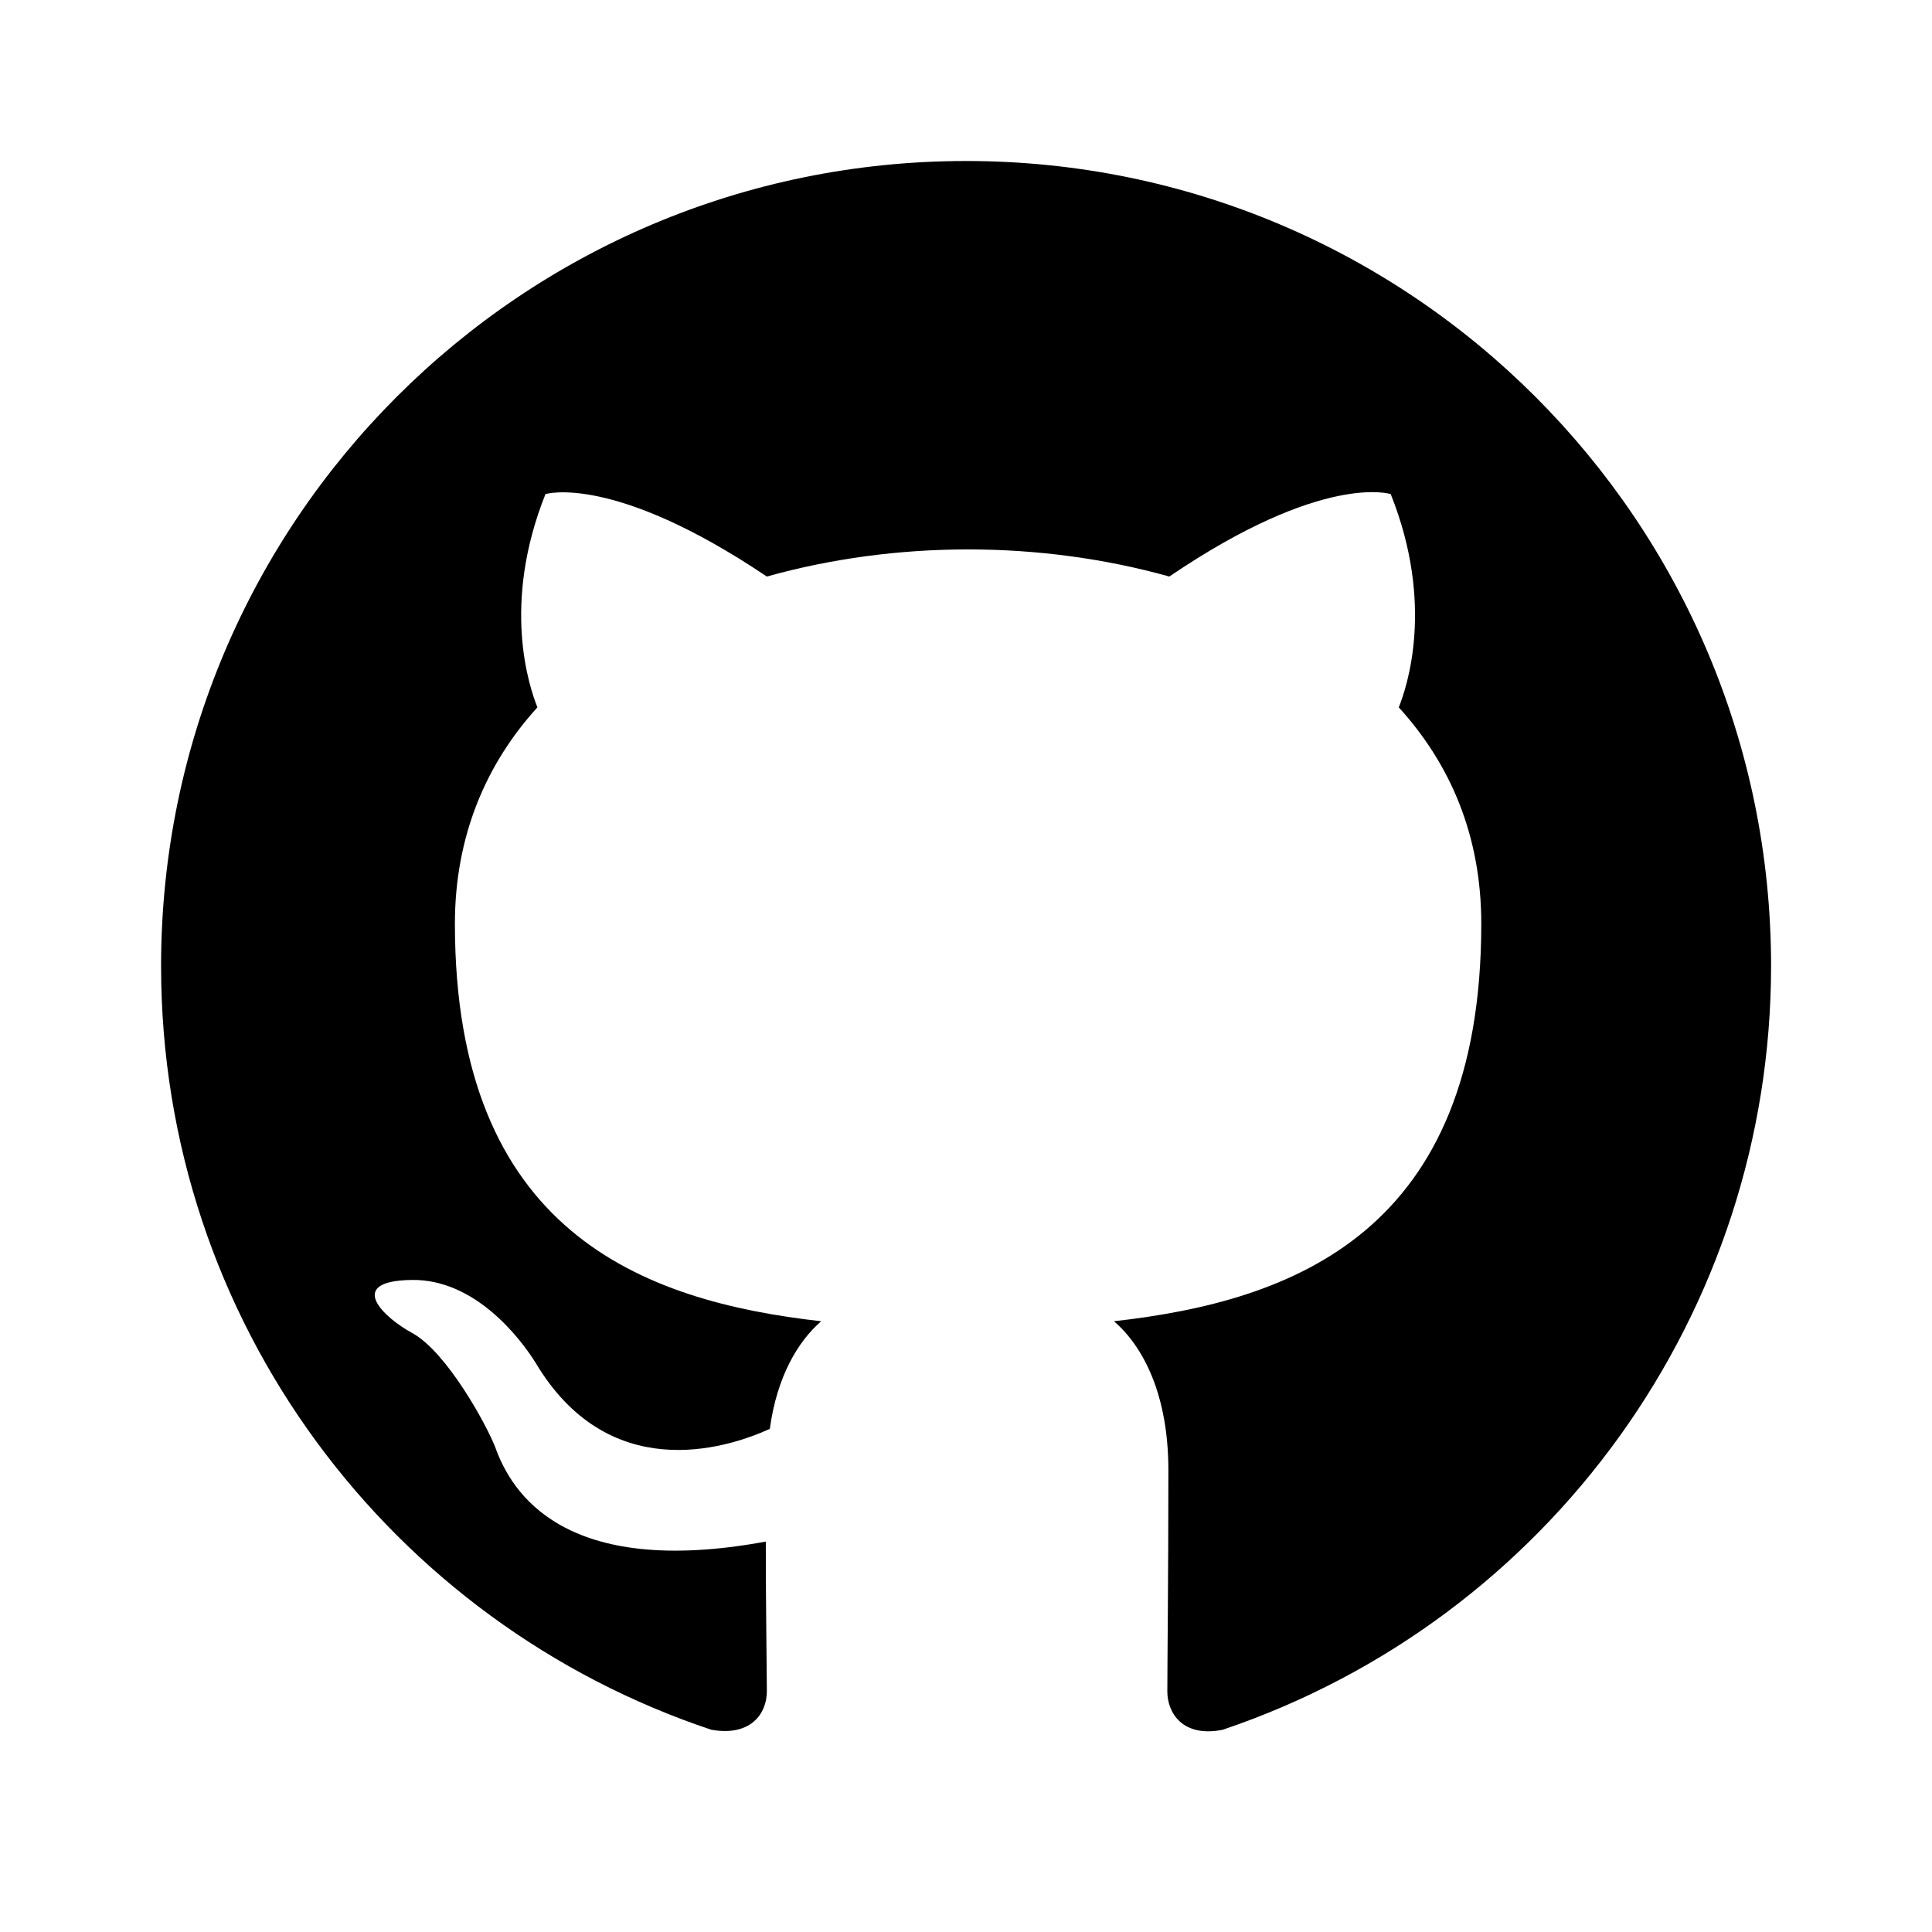
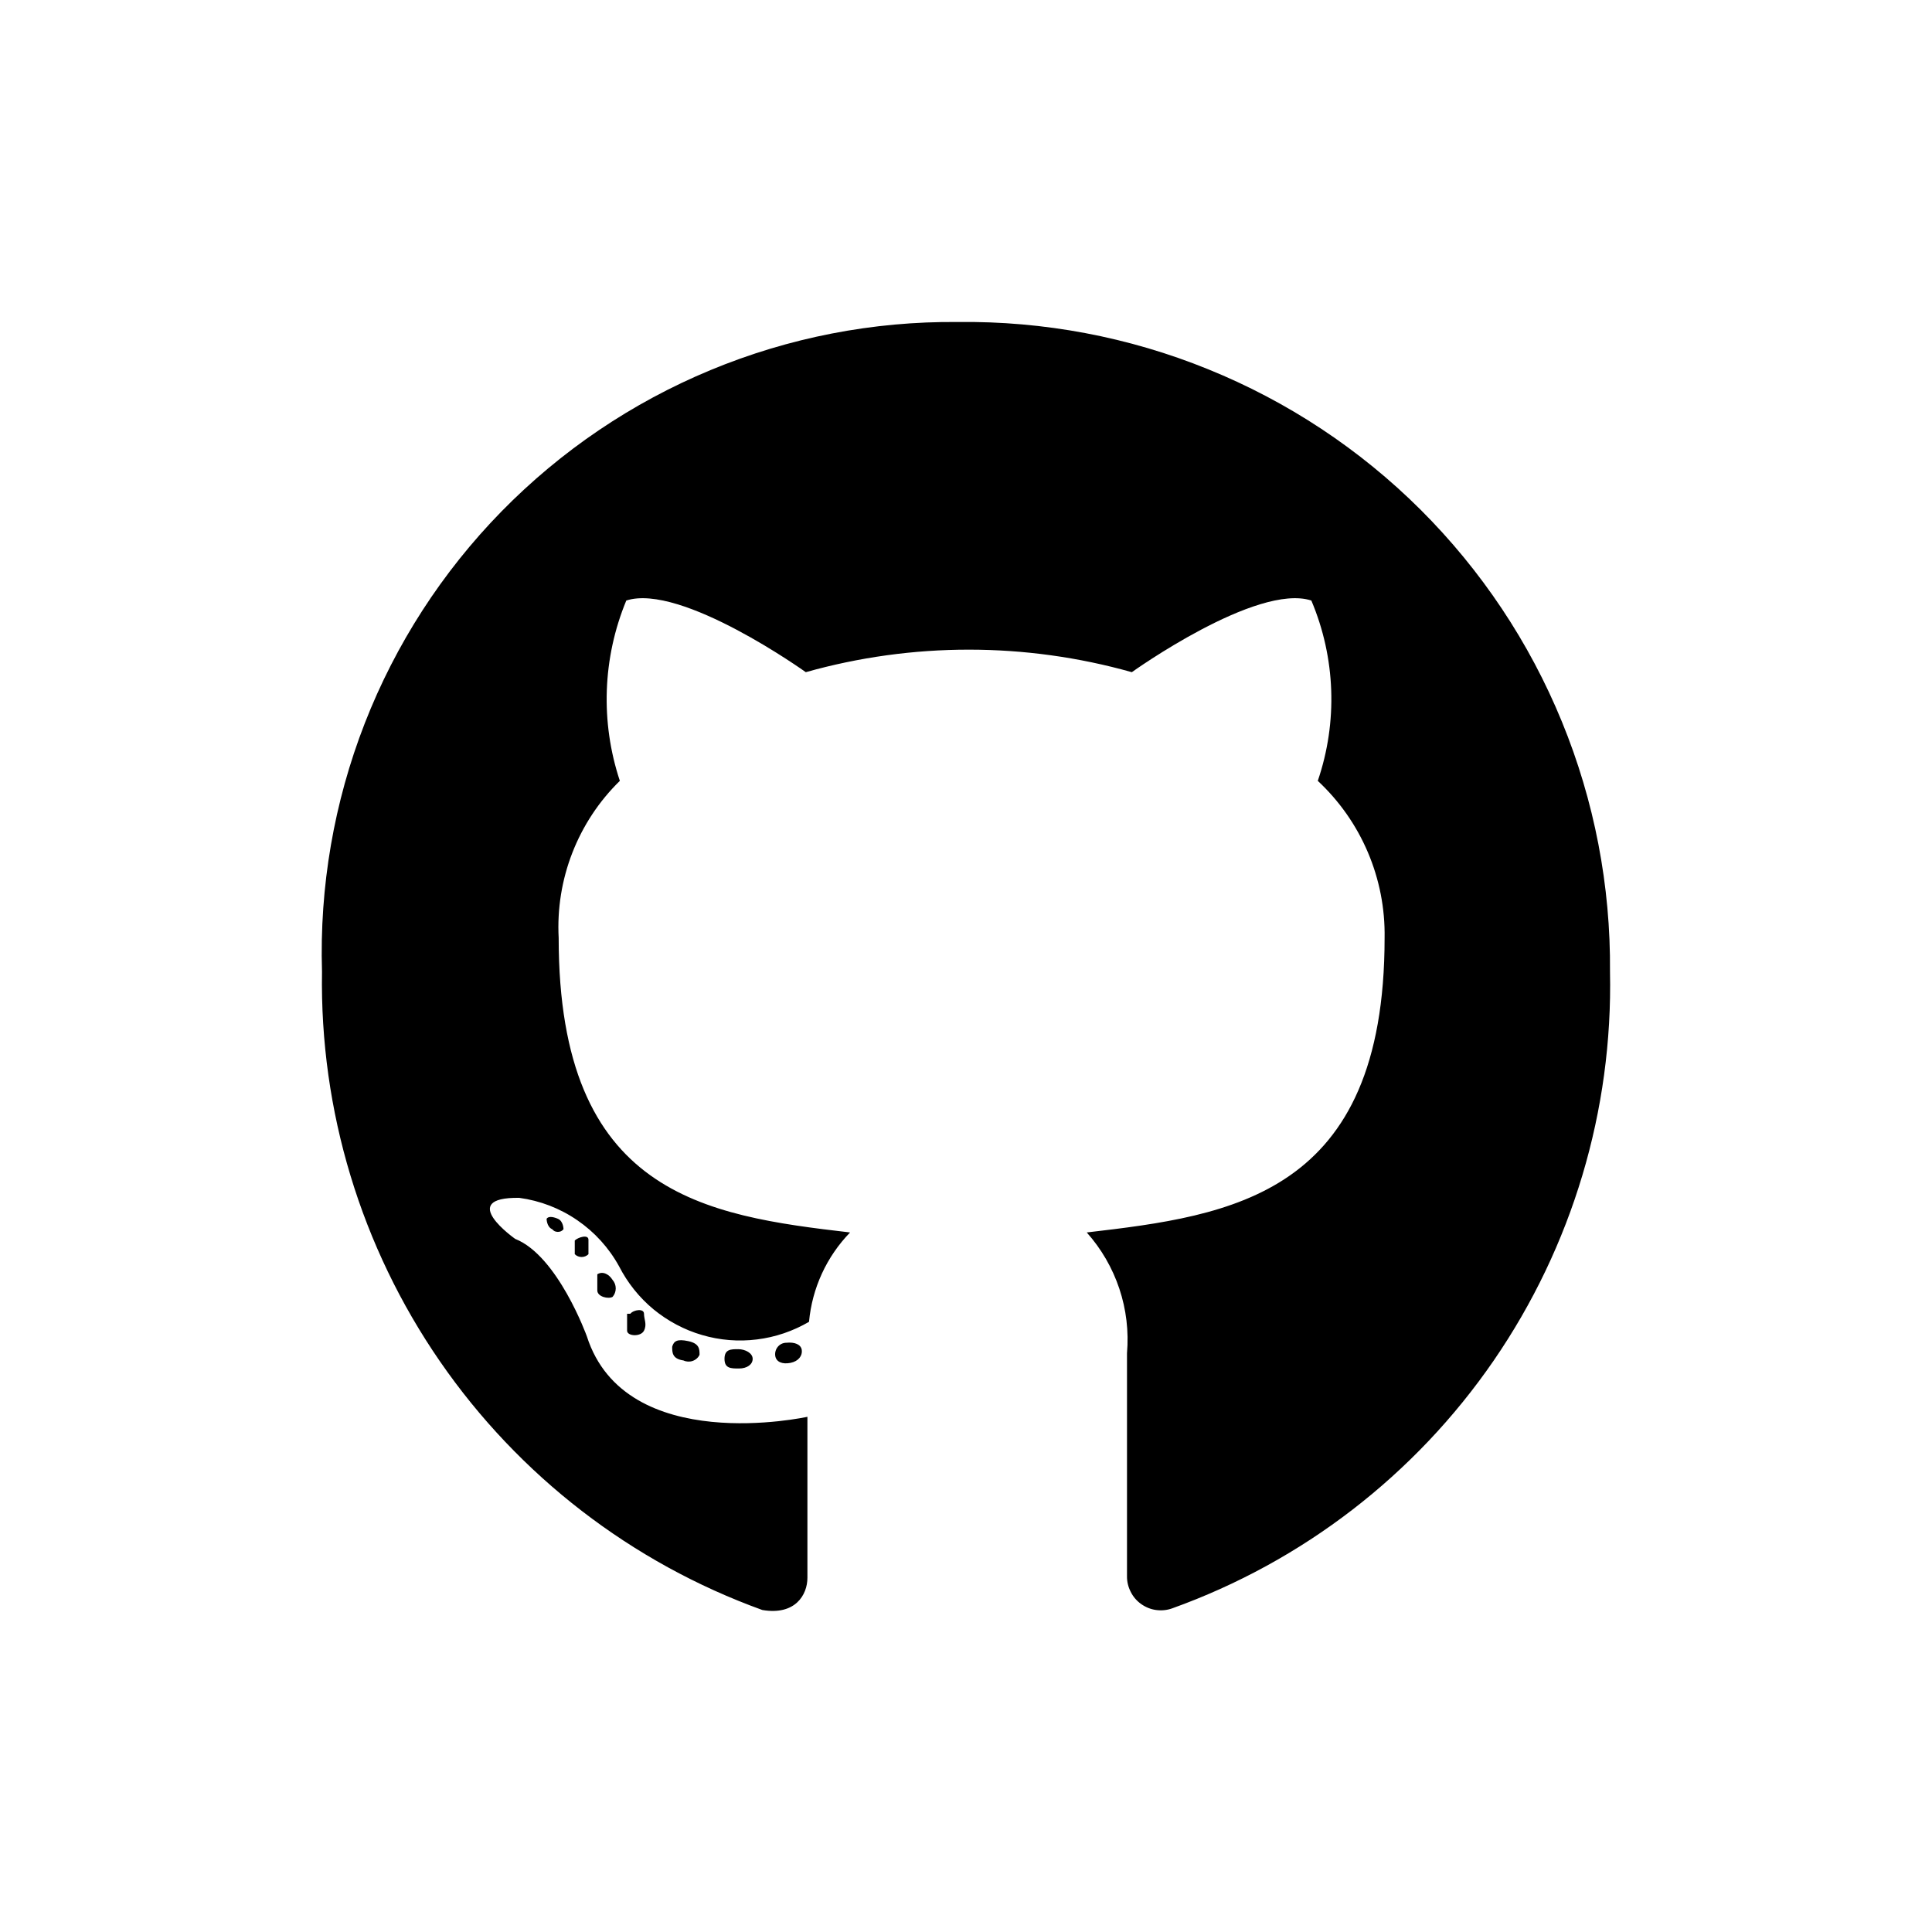
- <svg xmlns="http://www.w3.org/2000/svg" viewBox="0 0 24 24" fill="currentColor">
-   <path d="M12.001 2C6.476 2 2.001 6.475 2.001 12C2.001 16.425 4.863 20.163 8.838 21.488C9.338 21.575 9.526 21.275 9.526 21.012C9.526 20.775 9.513 19.988 9.513 19.15C7.001 19.613 6.351 18.538 6.151 17.975C6.038 17.688 5.551 16.8 5.126 16.562C4.776 16.375 4.276 15.912 5.113 15.9C5.901 15.887 6.463 16.625 6.651 16.925C7.551 18.438 8.988 18.012 9.563 17.75C9.651 17.1 9.913 16.663 10.201 16.413C7.976 16.163 5.651 15.3 5.651 11.475C5.651 10.387 6.038 9.488 6.676 8.787C6.576 8.537 6.226 7.513 6.776 6.138C6.776 6.138 7.613 5.875 9.526 7.162C10.326 6.938 11.176 6.825 12.026 6.825C12.876 6.825 13.726 6.938 14.526 7.162C16.439 5.862 17.276 6.138 17.276 6.138C17.826 7.513 17.476 8.537 17.376 8.787C18.014 9.488 18.401 10.375 18.401 11.475C18.401 15.312 16.064 16.163 13.838 16.413C14.201 16.725 14.514 17.325 14.514 18.262C14.514 19.6 14.501 20.675 14.501 21.012C14.501 21.275 14.688 21.587 15.188 21.488C19.259 20.113 22 16.296 22.001 12C22.001 6.475 17.526 2 12.001 2Z" />
+ <svg xmlns="http://www.w3.org/2000/svg" width="800px" height="800px" viewBox="0 0 24 24" fill="none">
+   <path d="M9.35 16.88C9.35 16.95 9.28 17 9.18 17C9.08 17 9 17 9 16.88C9 16.76 9.08 16.76 9.17 16.76C9.26 16.76 9.35 16.81 9.35 16.88ZM8.35 16.73C8.35 16.8 8.35 16.88 8.49 16.9C8.526 16.917 8.567 16.919 8.604 16.906C8.642 16.893 8.673 16.866 8.69 16.83C8.69 16.76 8.69 16.69 8.55 16.66C8.41 16.63 8.37 16.66 8.35 16.73ZM9.77 16.68C9.68 16.68 9.62 16.76 9.63 16.84C9.64 16.92 9.72 16.95 9.82 16.93C9.92 16.91 9.97 16.84 9.96 16.77C9.95 16.7 9.87 16.67 9.77 16.68ZM11.9 4C10.845 3.99 9.8 4.193 8.825 4.598C7.851 5.002 6.969 5.599 6.231 6.352C5.493 7.106 4.915 8.001 4.532 8.983C4.149 9.966 3.968 11.016 4 12.07C3.972 13.797 4.484 15.489 5.465 16.911C6.446 18.333 7.846 19.413 9.47 20C9.88 20.07 10.03 19.81 10.03 19.6C10.03 19.39 10.03 18.26 10.03 17.6C10.03 17.6 7.77 18.1 7.29 16.6C7.29 16.6 6.93 15.6 6.4 15.39C6.4 15.39 5.66 14.87 6.45 14.88C6.709 14.915 6.956 15.01 7.171 15.158C7.386 15.305 7.564 15.501 7.69 15.73C7.795 15.935 7.94 16.117 8.117 16.264C8.295 16.41 8.5 16.52 8.721 16.584C8.942 16.649 9.174 16.668 9.403 16.639C9.631 16.611 9.851 16.536 10.05 16.42C10.088 16.003 10.268 15.611 10.56 15.31C8.76 15.1 6.94 14.84 6.94 11.65C6.921 11.29 6.979 10.929 7.11 10.593C7.241 10.257 7.442 9.952 7.7 9.7C7.457 8.968 7.485 8.173 7.78 7.46C8.46 7.24 10.01 8.35 10.01 8.35C11.334 7.977 12.736 7.977 14.06 8.35C14.06 8.35 15.61 7.24 16.29 7.46C16.591 8.171 16.62 8.969 16.37 9.7C16.637 9.949 16.849 10.251 16.992 10.587C17.135 10.923 17.206 11.285 17.2 11.65C17.2 14.85 15.3 15.1 13.5 15.31C13.681 15.513 13.819 15.751 13.905 16.009C13.991 16.266 14.023 16.539 14 16.81C14 17.93 14 19.31 14 19.58C13.999 19.648 14.015 19.714 14.046 19.774C14.076 19.835 14.121 19.887 14.176 19.926C14.231 19.965 14.294 19.991 14.361 20C14.428 20.009 14.496 20.003 14.56 19.98C16.181 19.398 17.579 18.321 18.555 16.902C19.531 15.482 20.036 13.792 20 12.07C20.009 11.005 19.806 9.949 19.402 8.964C18.998 7.978 18.401 7.084 17.647 6.332C16.892 5.58 15.995 4.987 15.008 4.587C14.022 4.186 12.965 3.987 11.9 4ZM7.14 15.41C7.14 15.41 7.14 15.52 7.14 15.58C7.151 15.591 7.164 15.6 7.179 15.606C7.194 15.612 7.209 15.615 7.225 15.615C7.241 15.615 7.256 15.612 7.271 15.606C7.286 15.6 7.299 15.591 7.31 15.58C7.31 15.58 7.31 15.47 7.31 15.4C7.31 15.33 7.18 15.37 7.14 15.41ZM6.79 15.14C6.79 15.14 6.79 15.24 6.86 15.27C6.868 15.28 6.879 15.289 6.891 15.295C6.903 15.3 6.917 15.303 6.93 15.303C6.943 15.303 6.957 15.3 6.969 15.295C6.981 15.289 6.992 15.28 7 15.27C7 15.27 7 15.17 6.93 15.14C6.86 15.11 6.81 15.11 6.79 15.14ZM7.79 16.32C7.79 16.32 7.79 16.46 7.79 16.53C7.79 16.6 7.96 16.61 8 16.53C8.04 16.45 8 16.39 8 16.32C8 16.25 7.87 16.27 7.83 16.32H7.79ZM7.42 15.83C7.42 15.83 7.42 15.95 7.42 16.03C7.42 16.11 7.56 16.14 7.61 16.11C7.635 16.081 7.649 16.044 7.649 16.005C7.649 15.966 7.635 15.929 7.61 15.9C7.56 15.82 7.48 15.79 7.42 15.83Z" fill="#000000" />
</svg>
